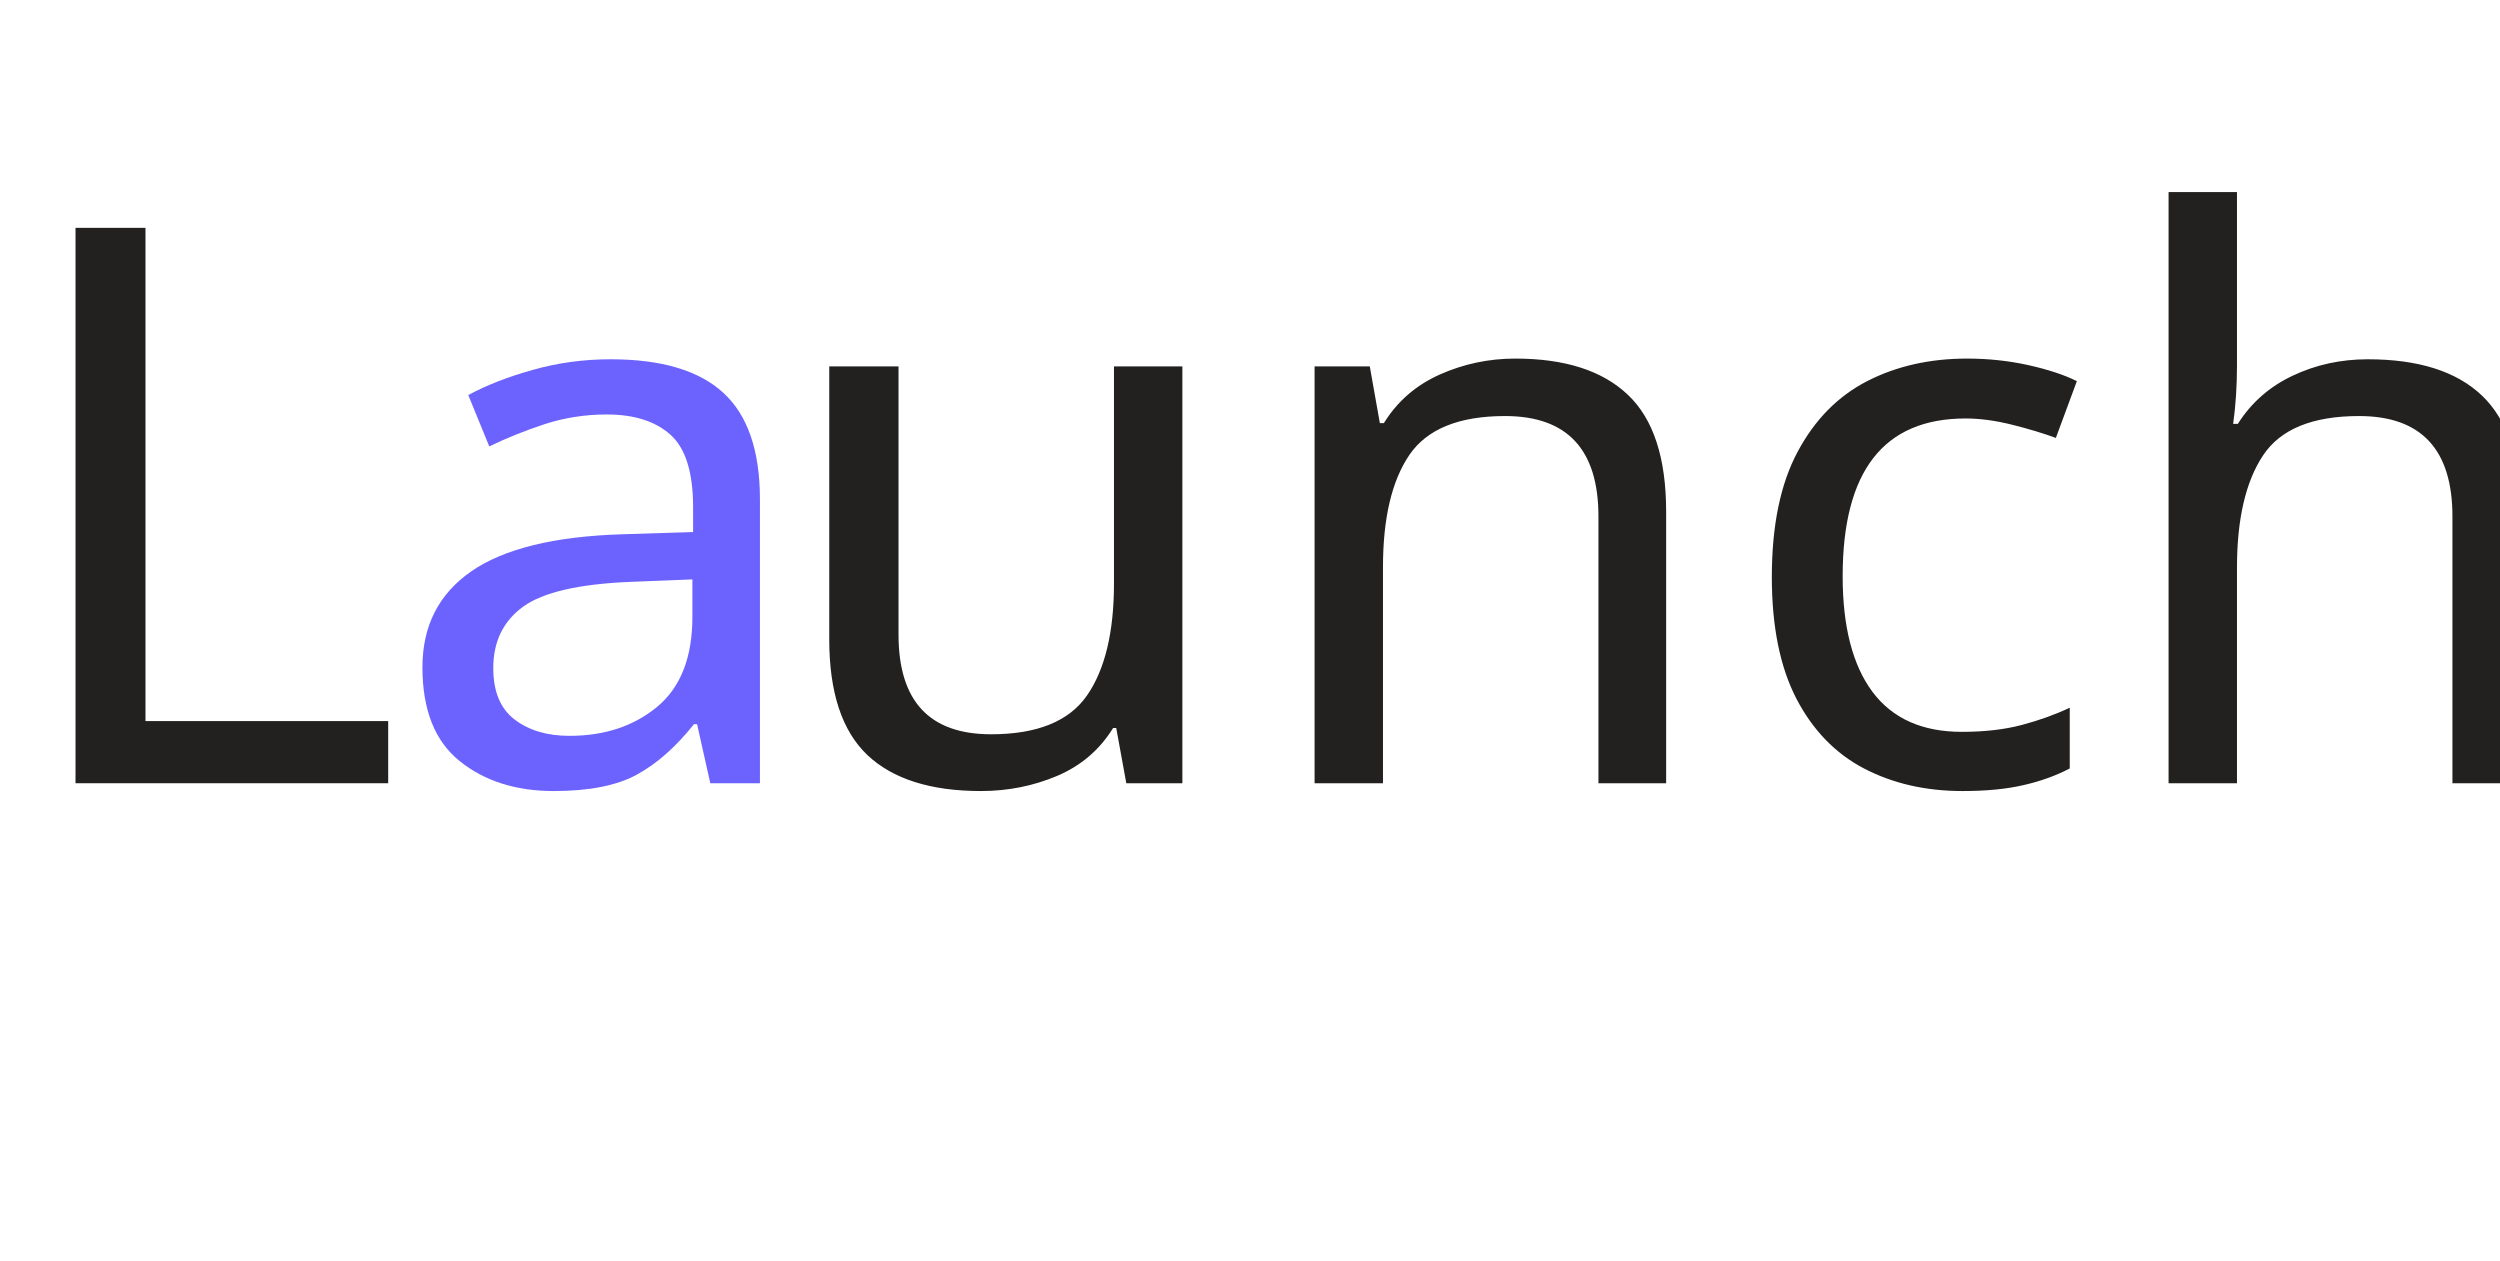
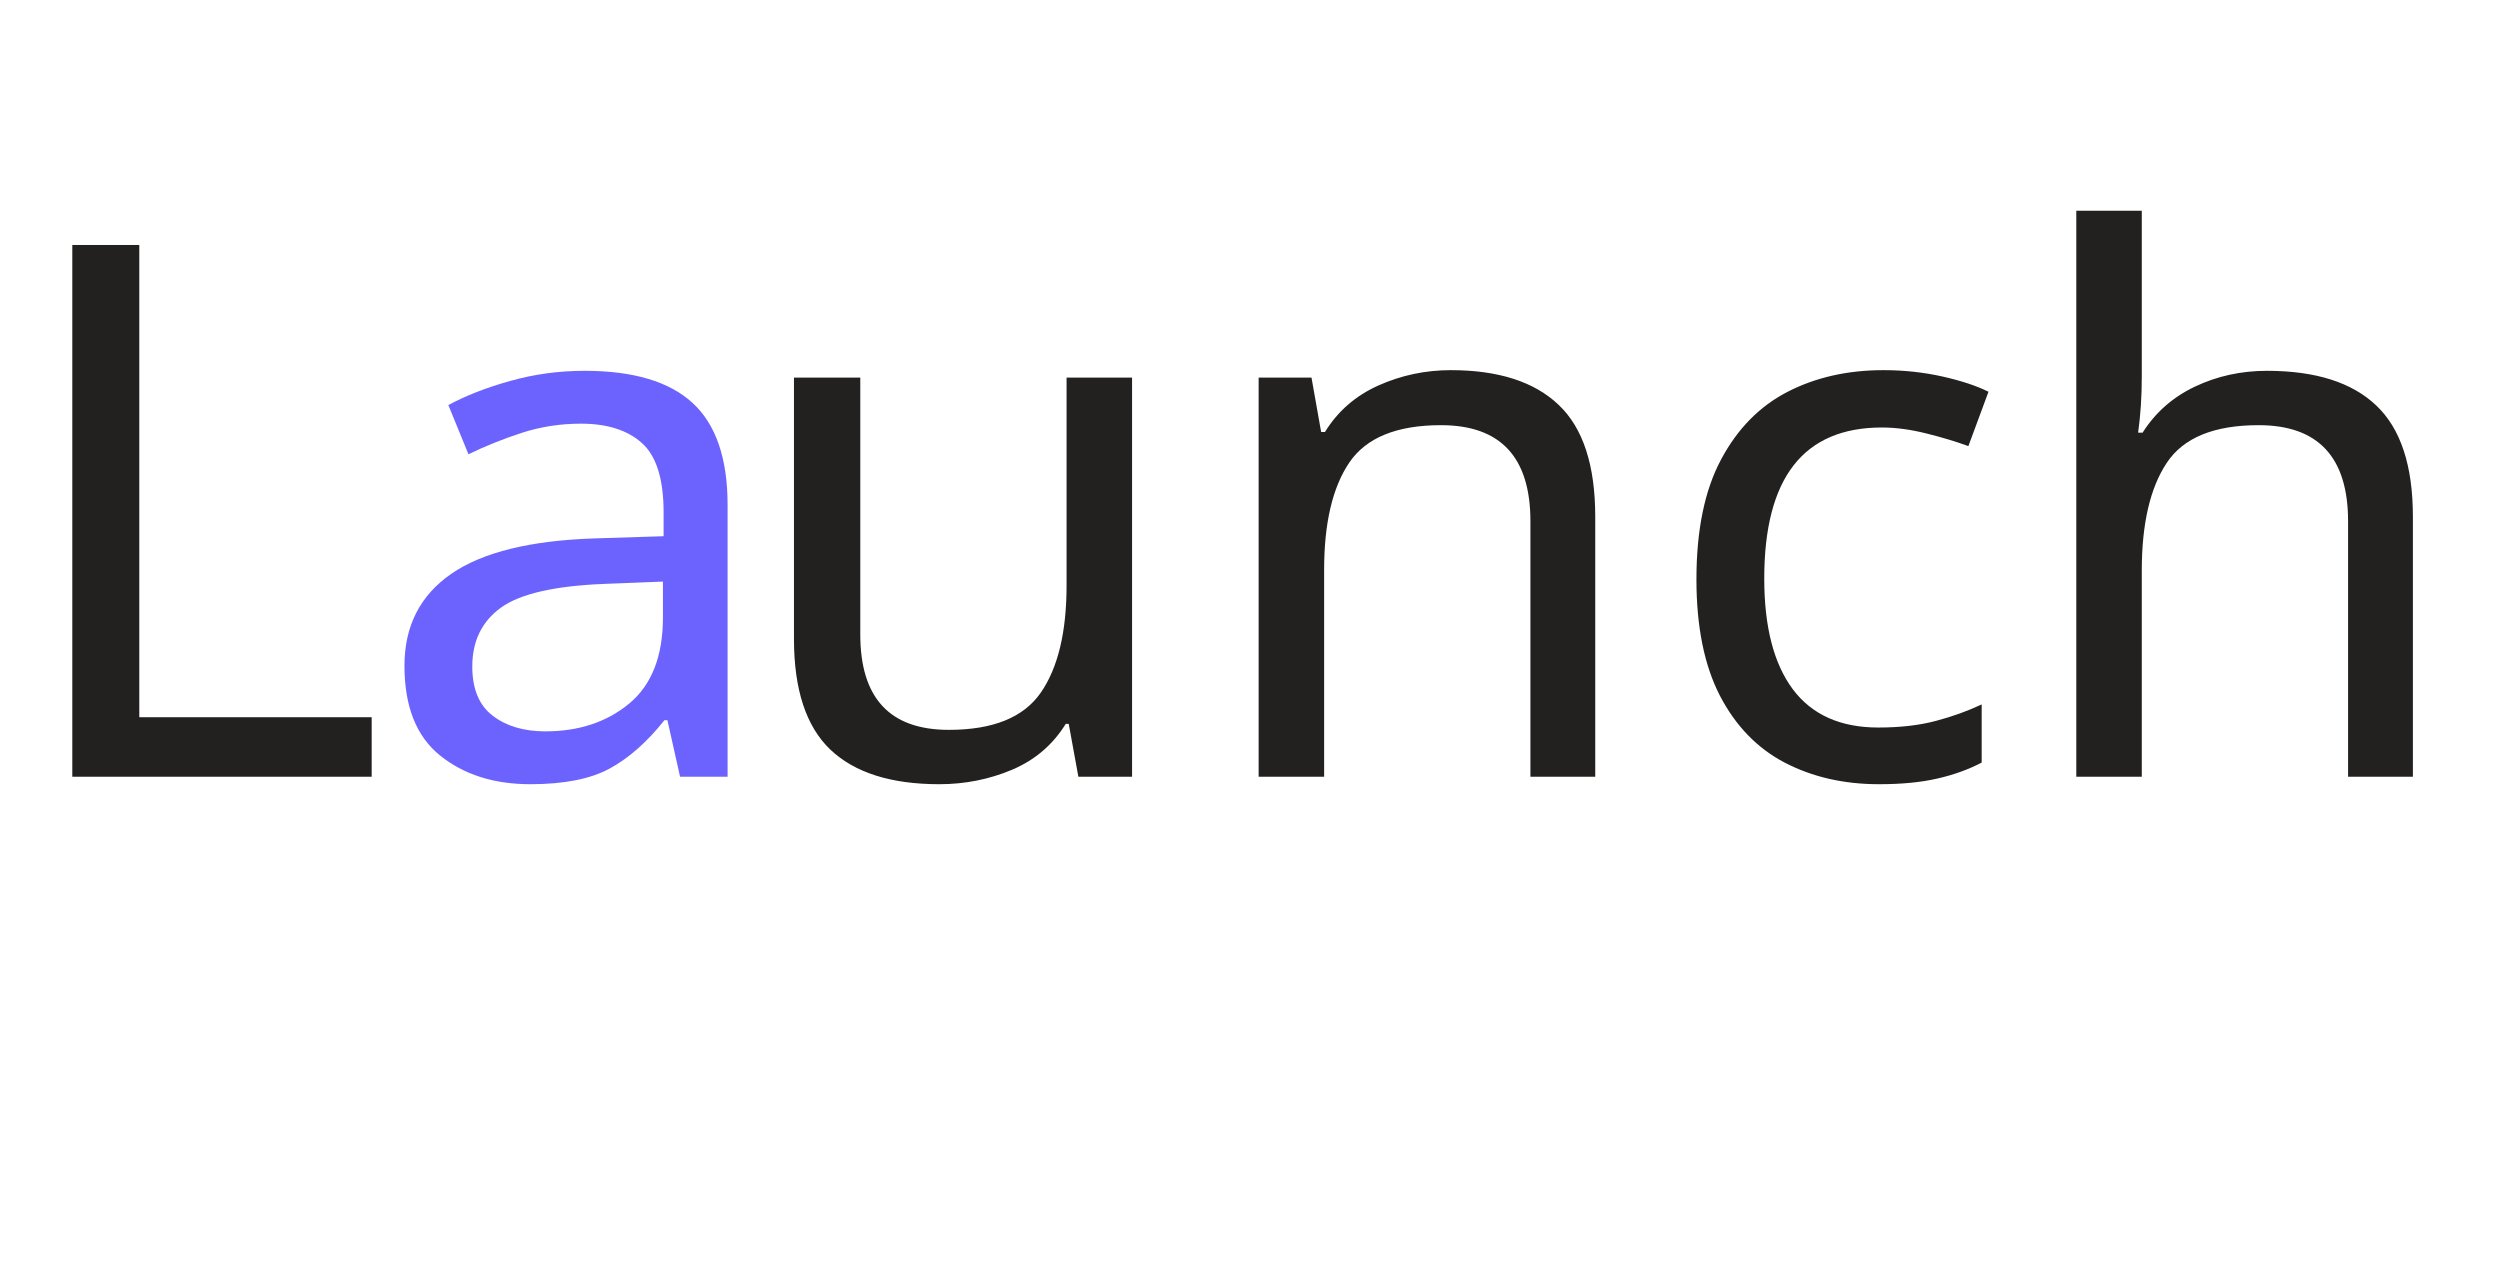
- <svg xmlns="http://www.w3.org/2000/svg" width="115" height="58" viewBox="0 0 225 58" style="enable-background:new 0 0 225 58;" fill="none">
+ <svg xmlns="http://www.w3.org/2000/svg" width="115" height="58" viewBox="0 0 235 58" style="enable-background:new 0 0 225 58;" fill="none">
  <style type="text/css">
	.st0{fill:#232020;}
    .st1{font-family:'Rubik';}
	.st2{font-size:70px;}
	.st3{fill:#6C63FF;}
</style>
  <text transform="matrix(1 0 0 1 -2.250671e-04 42.7518)">
    <tspan x="0" y="0" class="st0 st1 st2">L</tspan>
    <tspan x="34.8" y="0" class="st3 st1 st2">a</tspan>
    <tspan x="69.1" y="0" class="st0 st1 st2">unch</tspan>
  </text>
</svg>
